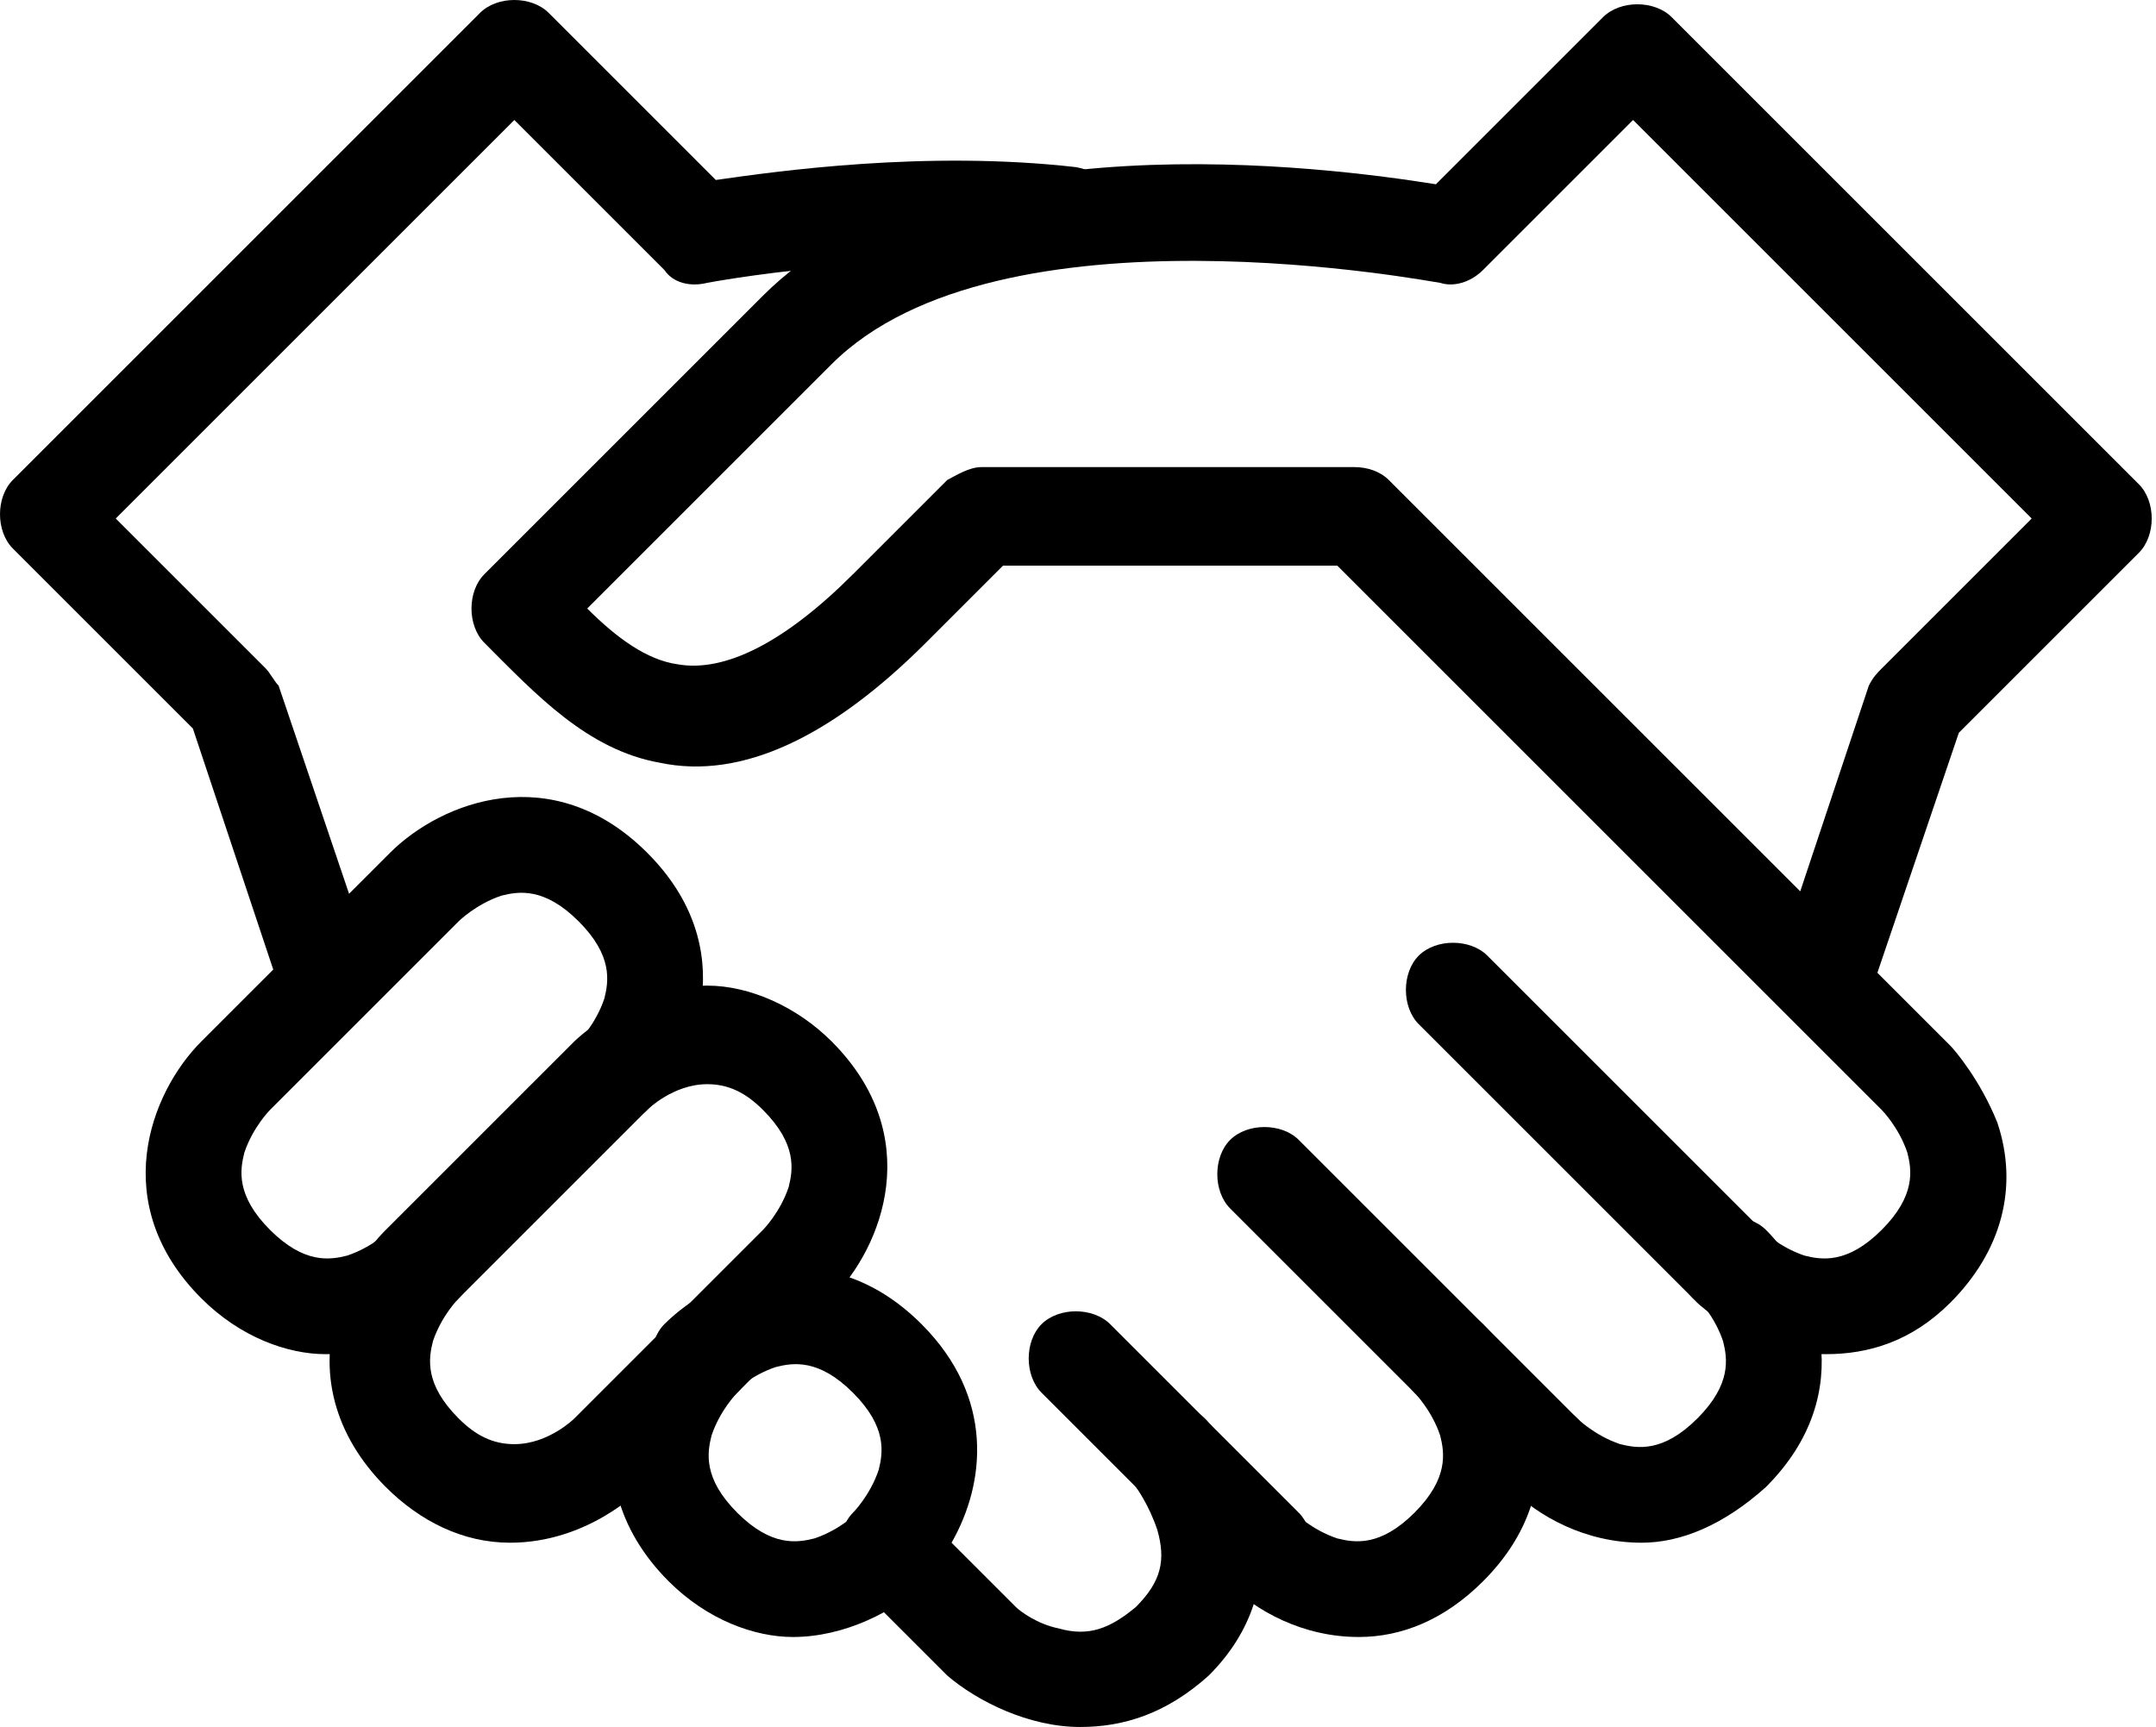
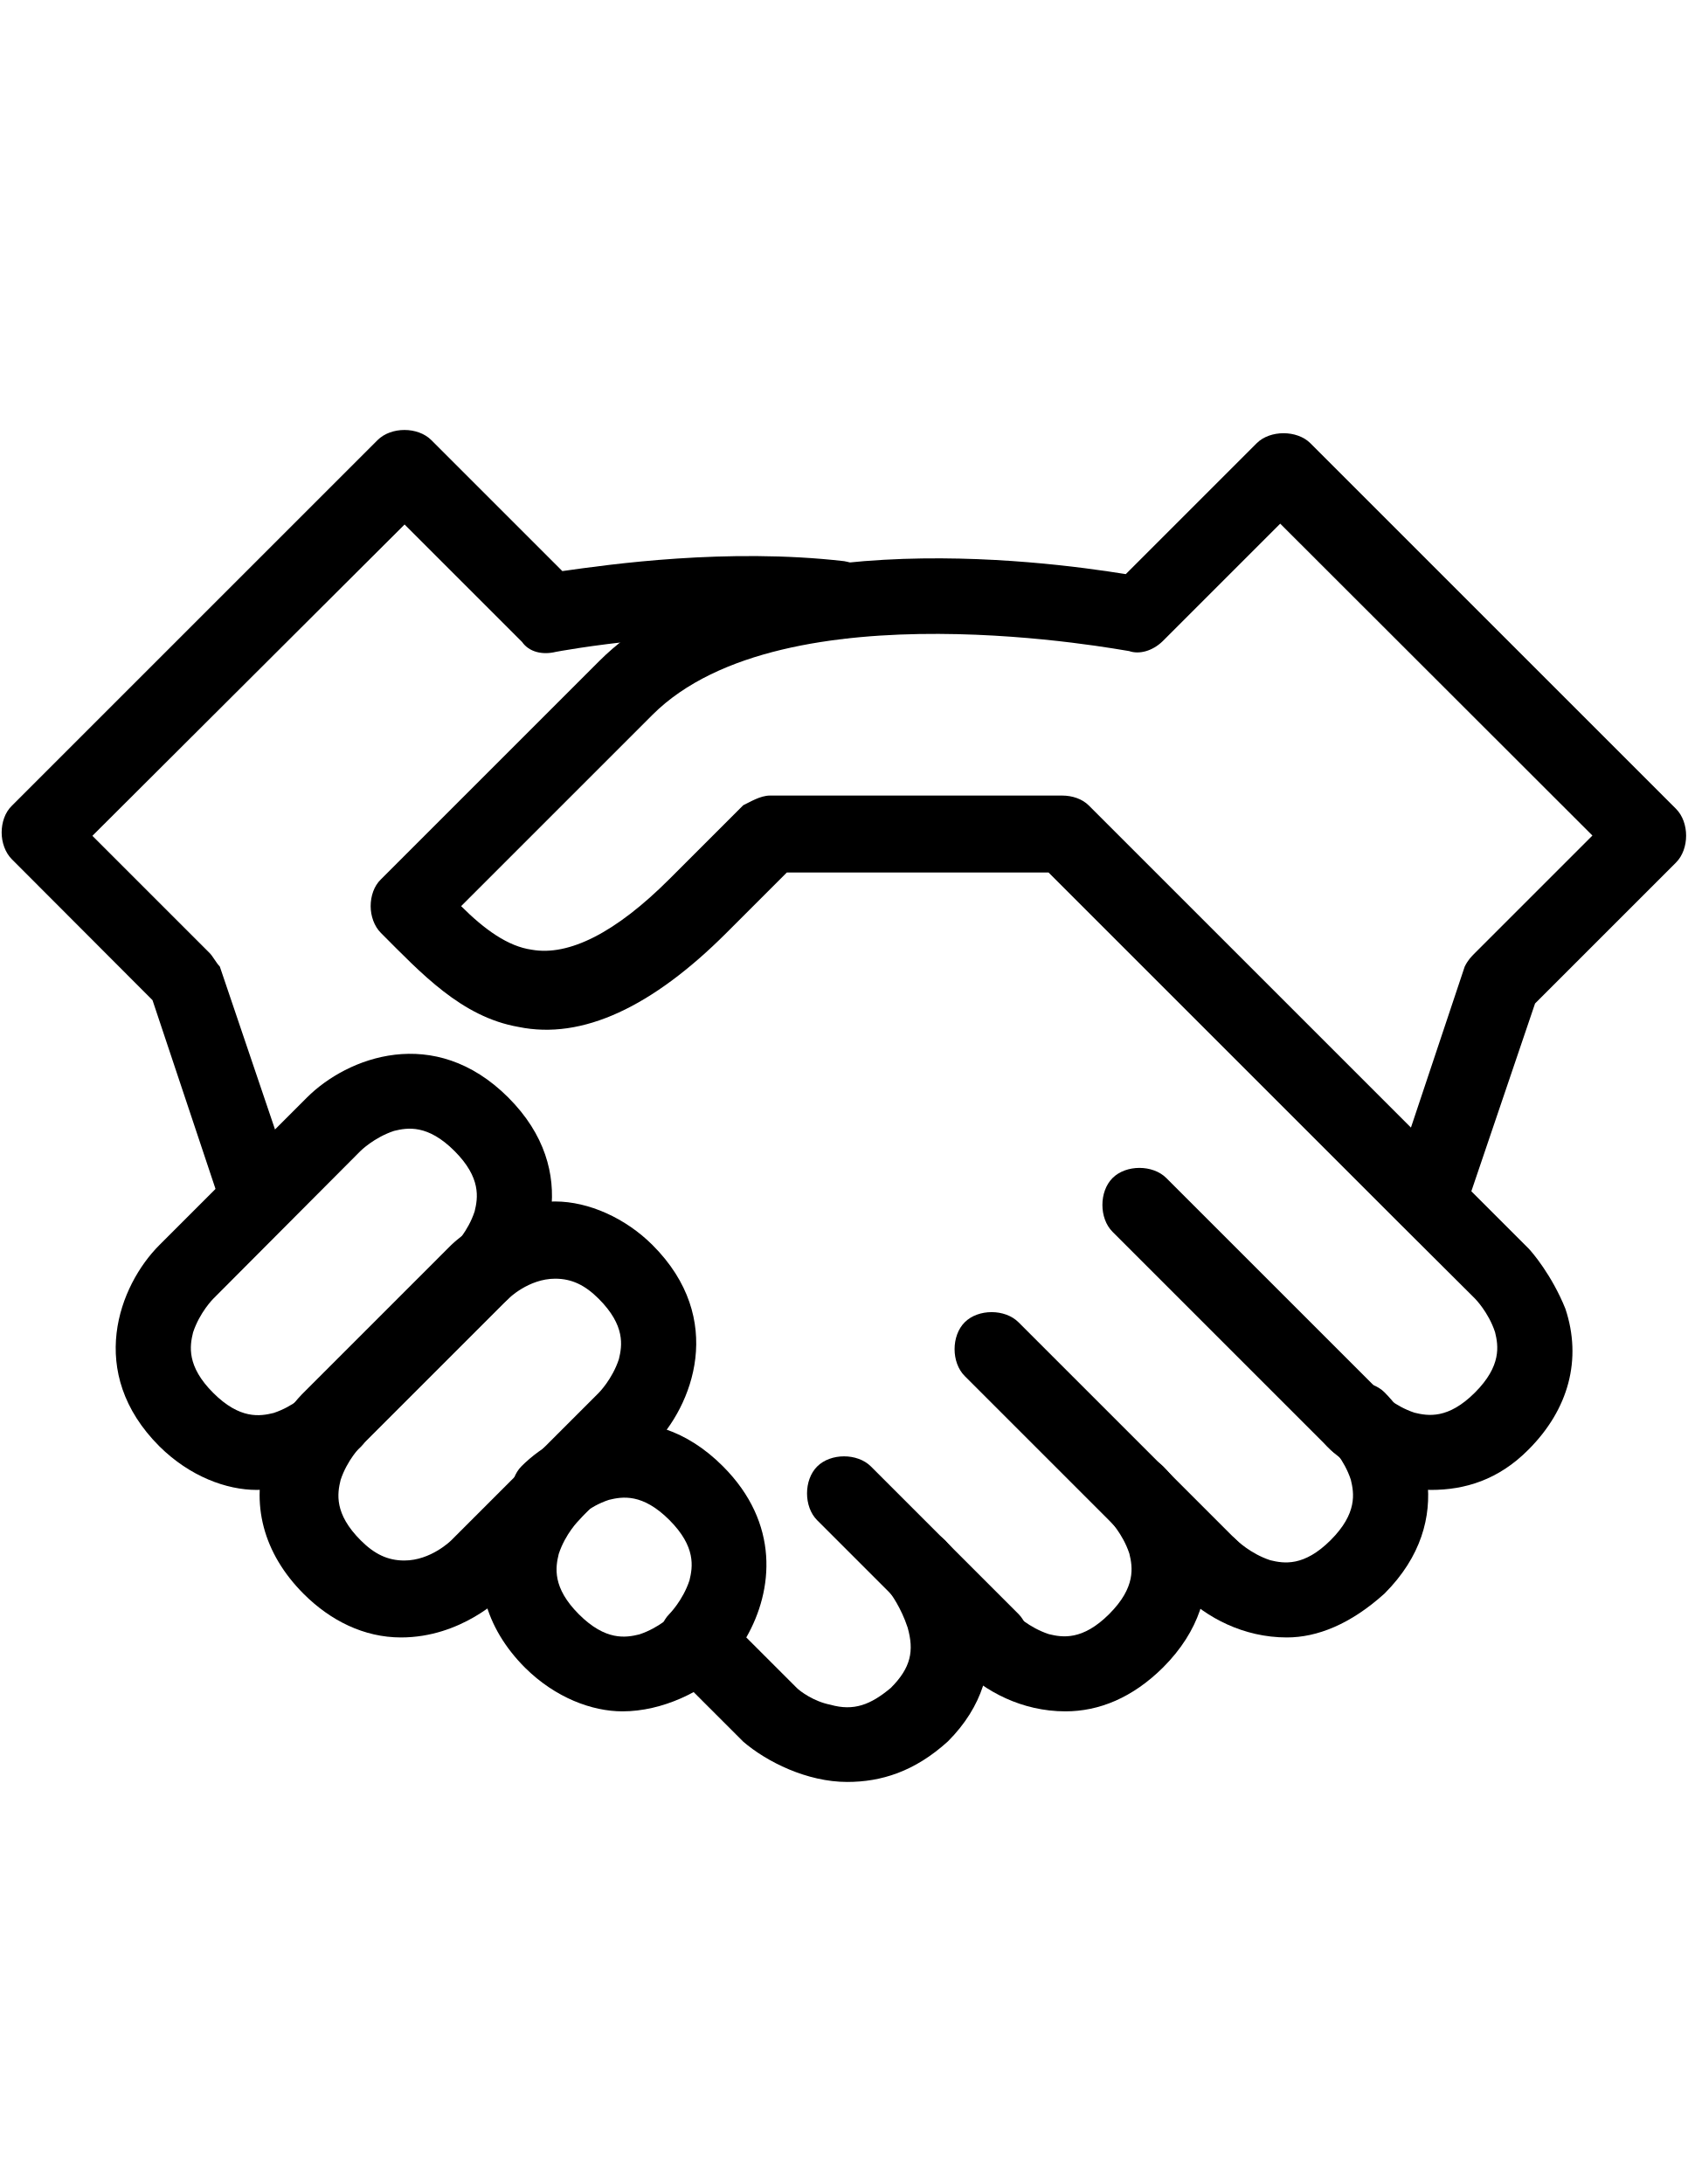
- <svg xmlns="http://www.w3.org/2000/svg" version="1.1" id="Слой_1" x="0px" y="0px" viewBox="187.1 258.1 50.3 40.3" enable-background="new 187.1 258.1 50.3 40.3" xml:space="preserve">
+ <svg xmlns="http://www.w3.org/2000/svg" version="1.1" id="Слой_1" x="0px" y="0px" viewBox="0 0 612 792" enable-background="new 0 0 612 792" xml:space="preserve">
  <g>
    <g>
-       <path d="M225.4,294.1c-1.3,0-2.4-0.6-3.1-1.3c-0.4-0.4-0.4-1.2,0-1.6c0.4-0.4,1.2-0.4,1.6,0l0,0c0,0,0.4,0.4,1,0.6    c0.4,0.1,1,0.2,1.8-0.6c0.8-0.8,0.7-1.4,0.6-1.8c-0.2-0.6-0.6-1-0.6-1c-0.4-0.4-0.4-1.2,0-1.6s1.2-0.4,1.6,0c1.2,1.2,2.2,3.8,0,6    C227.3,293.7,226.3,294.1,225.4,294.1z" />
+       <path d="M466.6,593.8c-15.8,0-29.2-7.3-37.7-15.8c-4.9-4.9-4.9-14.6,0-19.5c4.9-4.9,14.6-4.9,19.5,0l0,0c0,0,4.9,4.9,12.2,7.3    c4.9,1.2,12.2,2.4,21.9-7.3c9.7-9.7,8.5-17,7.3-21.9c-2.4-7.3-7.3-12.2-7.3-12.2c-4.9-4.9-4.9-14.6,0-19.5    c4.9-4.9,14.6-4.9,19.5,0c14.6,14.6,26.8,46.2,0,73C489.7,589,477.6,593.8,466.6,593.8z" />
    </g>
    <g>
-       <path d="M218.8,296.3c-1.3,0-2.4-0.6-3.1-1.3c-0.4-0.4-0.4-1.2,0-1.6c0.4-0.4,1.2-0.4,1.6,0l0,0c0,0,0.4,0.4,1,0.6    c0.4,0.1,1,0.2,1.8-0.6c0.8-0.8,0.7-1.4,0.6-1.8c-0.2-0.6-0.6-1-0.6-1c-0.4-0.4-0.4-1.2,0-1.6c0.4-0.4,1.2-0.4,1.6,0    c1.2,1.2,2.2,3.8,0,6C220.8,295.9,219.8,296.3,218.8,296.3z" />
+       <path d="M386.3,620.6c-15.8,0-29.2-7.3-37.7-15.8c-4.9-4.9-4.9-14.6,0-19.5c4.9-4.9,14.6-4.9,19.5,0l0,0c0,0,4.9,4.9,12.2,7.3    c4.9,1.2,12.2,2.4,21.9-7.3c9.7-9.7,8.5-17,7.3-21.9c-2.4-7.3-7.3-12.2-7.3-12.2c-4.9-4.9-4.9-14.6,0-19.5    c4.9-4.9,14.6-4.9,19.5,0c14.6,14.6,26.8,46.2,0,73C410.6,615.7,398.5,620.6,386.3,620.6z" />
    </g>
    <g>
-       <path d="M212.3,298.4c-1.2,0-2.4-0.6-3.1-1.2c0,0,0,0,0,0L207,295c-0.4-0.4-0.4-1.2,0-1.6l0,0c0,0,0.4-0.4,0.6-1    c0.1-0.4,0.2-1-0.6-1.8c-0.8-0.8-1.4-0.7-1.8-0.6c-0.6,0.2-1,0.6-1,0.6c-0.4,0.4-1.2,0.4-1.6,0s-0.4-1.2,0-1.6    c1.2-1.2,3.8-2.2,6,0c1.7,1.7,1.5,3.7,0.7,5.1l1.5,1.5c0.1,0.1,0.5,0.4,1,0.5c0.7,0.2,1.2,0,1.8-0.5c0.6-0.6,0.7-1.1,0.5-1.8    c-0.2-0.6-0.5-1-0.5-1c-0.4-0.5-0.4-1.2,0.1-1.6c0.5-0.4,1.2-0.4,1.6,0.1c1.1,1.2,2.1,3.8,0,5.9    C214.3,298.1,213.3,298.4,212.3,298.4z" />
+       <path d="M307.2,646.2c-14.6,0-29.2-7.3-37.7-14.6l0,0l-26.8-26.8c-4.9-4.9-4.9-14.6,0-19.5l0,0c0,0,4.9-4.9,7.3-12.2    c1.2-4.9,2.4-12.2-7.3-21.9c-9.7-9.7-17-8.5-21.9-7.3c-7.3,2.4-12.2,7.3-12.2,7.3c-4.9,4.9-14.6,4.9-19.5,0    c-4.9-4.9-4.9-14.6,0-19.5c14.6-14.6,46.2-26.8,73,0c20.7,20.7,18.3,45,8.5,62.1l18.3,18.3c1.2,1.2,6.1,4.9,12.2,6.1    c8.5,2.4,14.6,0,21.9-6.1c7.3-7.3,8.5-13.4,6.1-21.9c-2.4-7.3-6.1-12.2-6.1-12.2c-4.9-6.1-4.9-14.6,1.2-19.5s14.6-4.9,19.5,1.2    c13.4,14.6,25.6,46.2,0,71.8C331.6,642.5,319.4,646.2,307.2,646.2z" />
    </g>
    <g>
-       <path d="M205.6,296.3c-0.9,0-2-0.4-2.9-1.3c-1.2-1.2-1.6-2.7-1.1-4.2c0.3-1,1-1.7,1.1-1.8c0.4-0.4,1.2-0.4,1.6,0    c0.4,0.4,0.4,1.2,0,1.6l0,0c0,0-0.4,0.4-0.6,1c-0.1,0.4-0.2,1,0.6,1.8c0.8,0.8,1.4,0.7,1.8,0.6c0.6-0.2,1-0.6,1-0.6    c0.4-0.4,1.2-0.4,1.6,0c0.4,0.4,0.4,1.2,0,1.6C208,295.7,206.8,296.3,205.6,296.3z" />
+       <path d="M225.7,620.6c-11,0-24.3-4.9-35.3-15.8c-14.6-14.6-19.5-32.9-13.4-51.1c3.7-12.2,12.2-20.7,13.4-21.9    c4.9-4.9,14.6-4.9,19.5,0c4.9,4.9,4.9,14.6,0,19.5l0,0c0,0-4.9,4.9-7.3,12.2c-1.2,4.9-2.4,12.2,7.3,21.9c9.7,9.7,17,8.5,21.9,7.3    c7.3-2.4,12.2-7.3,12.2-7.3c4.9-4.9,14.6-4.9,19.5,0c4.9,4.9,4.9,14.6,0,19.5C254.9,613.3,240.3,620.6,225.7,620.6z" />
    </g>
    <g>
-       <path d="M229.7,289.7c-1.3,0-2.4-0.6-3.1-1.3c-0.4-0.4-0.4-1.2,0-1.6c0.4-0.4,1.2-0.4,1.6,0c0,0,0.4,0.4,1,0.6    c0.4,0.1,1,0.2,1.8-0.6c0.8-0.8,0.7-1.4,0.6-1.8c-0.2-0.6-0.6-1-0.6-1l-2.2-2.2c0,0,0,0,0,0l-10.5-10.5h-7.8l-1.8,1.8    c-2.2,2.2-4.3,3.2-6.2,2.8c-1.7-0.3-2.9-1.6-4.1-2.8c-0.2-0.2-0.3-0.5-0.3-0.8c0-0.3,0.1-0.6,0.3-0.8c0,0,2.2-2.2,6.5-6.5    c4.2-4.2,13.2-3,15.7-2.6l3.9-3.9c0.2-0.2,0.5-0.3,0.8-0.3s0.6,0.1,0.8,0.3l10.9,10.9c0.4,0.4,0.4,1.2,0,1.6l-4.2,4.2l-1.9,5.6    l1.7,1.7c0.1,0.1,0.7,0.8,1.1,1.8c0.5,1.5,0.1,3-1.1,4.2C231.7,289.4,230.7,289.7,229.7,289.7z M210,269h8.7    c0.3,0,0.6,0.1,0.8,0.3l9.6,9.6l1.6-4.8c0.1-0.2,0.2-0.3,0.3-0.4l3.5-3.5l-9.3-9.3l-3.5,3.5c-0.3,0.3-0.7,0.4-1,0.3    c-0.1,0-10.3-2-14.2,1.9c-2.8,2.8-4.7,4.7-5.7,5.7c0.7,0.7,1.4,1.2,2.1,1.3c1.1,0.2,2.5-0.5,4.1-2.1l2.2-2.2    C209.4,269.2,209.7,269,210,269z" />
+       <path d="M518.9,540.3c-15.8,0-29.2-7.3-37.7-15.8c-4.9-4.9-4.9-14.6,0-19.5c4.9-4.9,14.6-4.9,19.5,0c0,0,4.9,4.9,12.2,7.3    c4.9,1.2,12.2,2.4,21.9-7.3c9.7-9.7,8.5-17,7.3-21.9c-2.4-7.3-7.3-12.2-7.3-12.2L508,444.2l0,0L380.2,316.4h-94.9l-21.9,21.9    c-26.8,26.8-52.3,38.9-75.4,34.1c-20.7-3.6-35.3-19.5-49.9-34.1c-2.4-2.4-3.7-6.1-3.7-9.7c0-3.6,1.2-7.3,3.7-9.7    c0,0,26.8-26.8,79.1-79.1c51.1-51.1,160.6-36.5,191-31.6l47.5-47.5c2.4-2.4,6.1-3.6,9.7-3.6s7.3,1.2,9.7,3.6l132.6,132.6    c4.9,4.9,4.9,14.6,0,19.5l-51.1,51.1L533.5,432l20.7,20.7c1.2,1.2,8.5,9.7,13.4,21.9c6.1,18.3,1.2,36.5-13.4,51.1    C543.3,536.7,531.1,540.3,518.9,540.3z M279.2,288.5h105.9c3.7,0,7.3,1.2,9.7,3.6l116.8,116.8l19.5-58.4c1.2-2.4,2.4-3.6,3.7-4.9    l42.6-42.6L464.2,189.9l-42.6,42.6c-3.7,3.6-8.5,4.9-12.2,3.6c-1.2,0-125.3-24.3-172.8,23.1c-34.1,34.1-57.2,57.2-69.4,69.4    c8.5,8.5,17,14.6,25.6,15.8c13.4,2.4,30.4-6.1,49.9-25.6l26.8-26.8C271.9,290.9,275.6,288.5,279.2,288.5z" />
    </g>
    <g>
-       <path d="M194.7,289.7c-0.9,0-2-0.4-2.9-1.3c-2.2-2.2-1.2-4.8,0-6l4.4-4.4c1.2-1.2,3.8-2.2,6,0c2.2,2.2,1.2,4.8,0,6    c-0.4,0.4-1.2,0.4-1.6,0s-0.4-1.2,0-1.6l0,0c0,0,0.4-0.4,0.6-1c0.1-0.4,0.2-1-0.6-1.8c-0.8-0.8-1.4-0.7-1.8-0.6    c-0.6,0.2-1,0.6-1,0.6l-4.4,4.4l0,0c0,0-0.4,0.4-0.6,1c-0.1,0.4-0.2,1,0.6,1.8c0.8,0.8,1.4,0.7,1.8,0.6c0.6-0.2,1-0.6,1-0.6    c0.4-0.4,1.2-0.4,1.6,0s0.4,1.2,0,1.6C197.1,289.1,195.9,289.7,194.7,289.7z" />
+       <path d="M93.1,540.3c-11,0-24.3-4.9-35.3-15.8c-26.8-26.8-14.6-58.4,0-73l53.5-53.5c14.6-14.6,46.2-26.8,73,0s14.6,58.4,0,73    c-4.9,4.9-14.6,4.9-19.5,0c-4.9-4.9-4.9-14.6,0-19.5l0,0c0,0,4.9-4.9,7.3-12.2c1.2-4.9,2.4-12.2-7.3-21.9    c-9.7-9.7-17-8.5-21.9-7.3c-7.3,2.4-12.2,7.3-12.2,7.3L77.3,471l0,0c0,0-4.9,4.9-7.3,12.2c-1.2,4.9-2.4,12.2,7.3,21.9    c9.7,9.7,17,8.5,21.9,7.3c7.3-2.4,12.2-7.3,12.2-7.3c4.9-4.9,14.6-4.9,19.5,0c4.9,4.9,4.9,14.6,0,19.5    C122.3,533,107.7,540.3,93.1,540.3z" />
    </g>
    <g>
-       <path d="M199,294.1c-1.1,0-2.1-0.5-2.9-1.3c-1.2-1.2-1.6-2.7-1.1-4.2c0.3-1,1-1.7,1.1-1.8l4.4-4.4c0.1-0.1,1.4-1.3,3.1-1.3    c1,0,2.1,0.5,2.9,1.3c2.2,2.2,1.2,4.8,0,6l-4.4,4.4C202,292.9,200.8,294.1,199,294.1z M197.8,288.4c0,0-0.4,0.4-0.6,1    c-0.1,0.4-0.2,1,0.6,1.8c0.4,0.4,0.8,0.6,1.3,0.6c0.8,0,1.4-0.6,1.4-0.6l4.4-4.4l0,0c0,0,0.4-0.4,0.6-1c0.1-0.4,0.2-1-0.6-1.8    c-0.4-0.4-0.8-0.6-1.3-0.6c-0.8,0-1.4,0.6-1.4,0.6L197.8,288.4L197.8,288.4z" />
+       <path d="M145.4,593.8c-13.4,0-25.6-6.1-35.3-15.8c-14.6-14.6-19.5-32.9-13.4-51.1c3.7-12.2,12.2-20.7,13.4-21.9l53.5-53.5    c1.2-1.2,17-15.8,37.7-15.8c12.2,0,25.6,6.1,35.3,15.8c26.8,26.8,14.6,58.4,0,73L183.1,578C181.9,579.2,167.3,593.8,145.4,593.8z     M130.8,524.5c0,0-4.9,4.9-7.3,12.2c-1.2,4.9-2.4,12.2,7.3,21.9c4.9,4.9,9.7,7.3,15.8,7.3c9.7,0,17-7.3,17-7.3l53.5-53.5l0,0    c0,0,4.9-4.9,7.3-12.2c1.2-4.9,2.4-12.2-7.3-21.9c-4.9-4.9-9.7-7.3-15.8-7.3c-9.7,0-17,7.3-17,7.3L130.8,524.5L130.8,524.5z" />
    </g>
    <g>
-       <path d="M216.6,295.3c-0.3,0-0.6-0.1-0.8-0.3l-4.4-4.4c-0.4-0.4-0.4-1.2,0-1.6c0.4-0.4,1.2-0.4,1.6,0l4.4,4.4    c0.4,0.4,0.4,1.2,0,1.6C217.1,295.2,216.9,295.3,216.6,295.3z" />
+       <path d="M359.5,608.4c-3.7,0-7.3-1.2-9.7-3.6l-53.5-53.5c-4.9-4.9-4.9-14.6,0-19.5c4.9-4.9,14.6-4.9,19.5,0l53.5,53.5    c4.9,4.9,4.9,14.6,0,19.5C365.6,607.2,363.2,608.4,359.5,608.4z" />
    </g>
    <g>
-       <path d="M223.1,293.1c-0.3,0-0.6-0.1-0.8-0.3l-6.5-6.5c-0.4-0.4-0.4-1.2,0-1.6c0.4-0.4,1.2-0.4,1.6,0l6.5,6.5    c0.4,0.4,0.4,1.2,0,1.6C223.7,293,223.4,293.1,223.1,293.1z" />
+       <path d="M438.6,581.7c-3.7,0-7.3-1.2-9.7-3.6l-79.1-79.1c-4.9-4.9-4.9-14.6,0-19.5c4.9-4.9,14.6-4.9,19.5,0l79.1,79.1    c4.9,4.9,4.9,14.6,0,19.5C445.9,580.5,442.3,581.7,438.6,581.7z" />
    </g>
    <g>
-       <path d="M227.5,288.8c-0.3,0-0.6-0.1-0.8-0.3l-6.5-6.5c-0.4-0.4-0.4-1.2,0-1.6c0.4-0.4,1.2-0.4,1.6,0l6.5,6.5    c0.4,0.4,0.4,1.2,0,1.6C228,288.7,227.8,288.8,227.5,288.8z" />
+       <path d="M492.2,529.4c-3.7,0-7.3-1.2-9.7-3.6l-79.1-79.1c-4.9-4.9-4.9-14.6,0-19.5c4.9-4.9,14.6-4.9,19.5,0l79.1,79.1    c4.9,4.9,4.9,14.6,0,19.5C498.2,528.1,495.8,529.4,492.2,529.4z" />
    </g>
    <g>
-       <path d="M194.8,282.2c-0.5,0-0.9-0.3-1.1-0.8l-2.1-6.3l-4.2-4.2c-0.2-0.2-0.3-0.5-0.3-0.8s0.1-0.6,0.3-0.8l10.9-10.9    c0.4-0.4,1.2-0.4,1.6,0l3.9,3.9c1.4-0.2,4.9-0.7,8.4-0.3c0.6,0.1,1.1,0.6,1,1.3c-0.1,0.6-0.6,1.1-1.3,1c-4.1-0.4-8.3,0.4-8.3,0.4    c-0.4,0.1-0.8,0-1-0.3l-3.5-3.5l-9.3,9.3l3.5,3.5c0.1,0.1,0.2,0.3,0.3,0.4l2.2,6.5c0.2,0.6-0.1,1.3-0.7,1.5    C195,282.2,194.9,282.2,194.8,282.2z" />
+       <path d="M94.3,449.1c-6.1,0-11-3.6-13.4-9.7l-25.6-76.7L4.3,311.6c-2.4-2.4-3.7-6.1-3.7-9.7s1.2-7.3,3.7-9.7l132.6-132.6    c4.9-4.9,14.6-4.9,19.5,0l47.5,47.5c17-2.4,59.6-8.5,102.2-3.6c7.3,1.2,13.4,7.3,12.2,15.8c-1.2,7.3-7.3,13.4-15.8,12.2    c-49.9-4.9-101,4.9-101,4.9c-4.9,1.2-9.7,0-12.2-3.6l-42.6-42.6L33.5,303.1L76,345.6c1.2,1.2,2.4,3.6,3.7,4.9l26.8,79.1    c2.4,7.3-1.2,15.8-8.5,18.3C96.7,449.1,95.5,449.1,94.3,449.1z" />
    </g>
  </g>
</svg>
